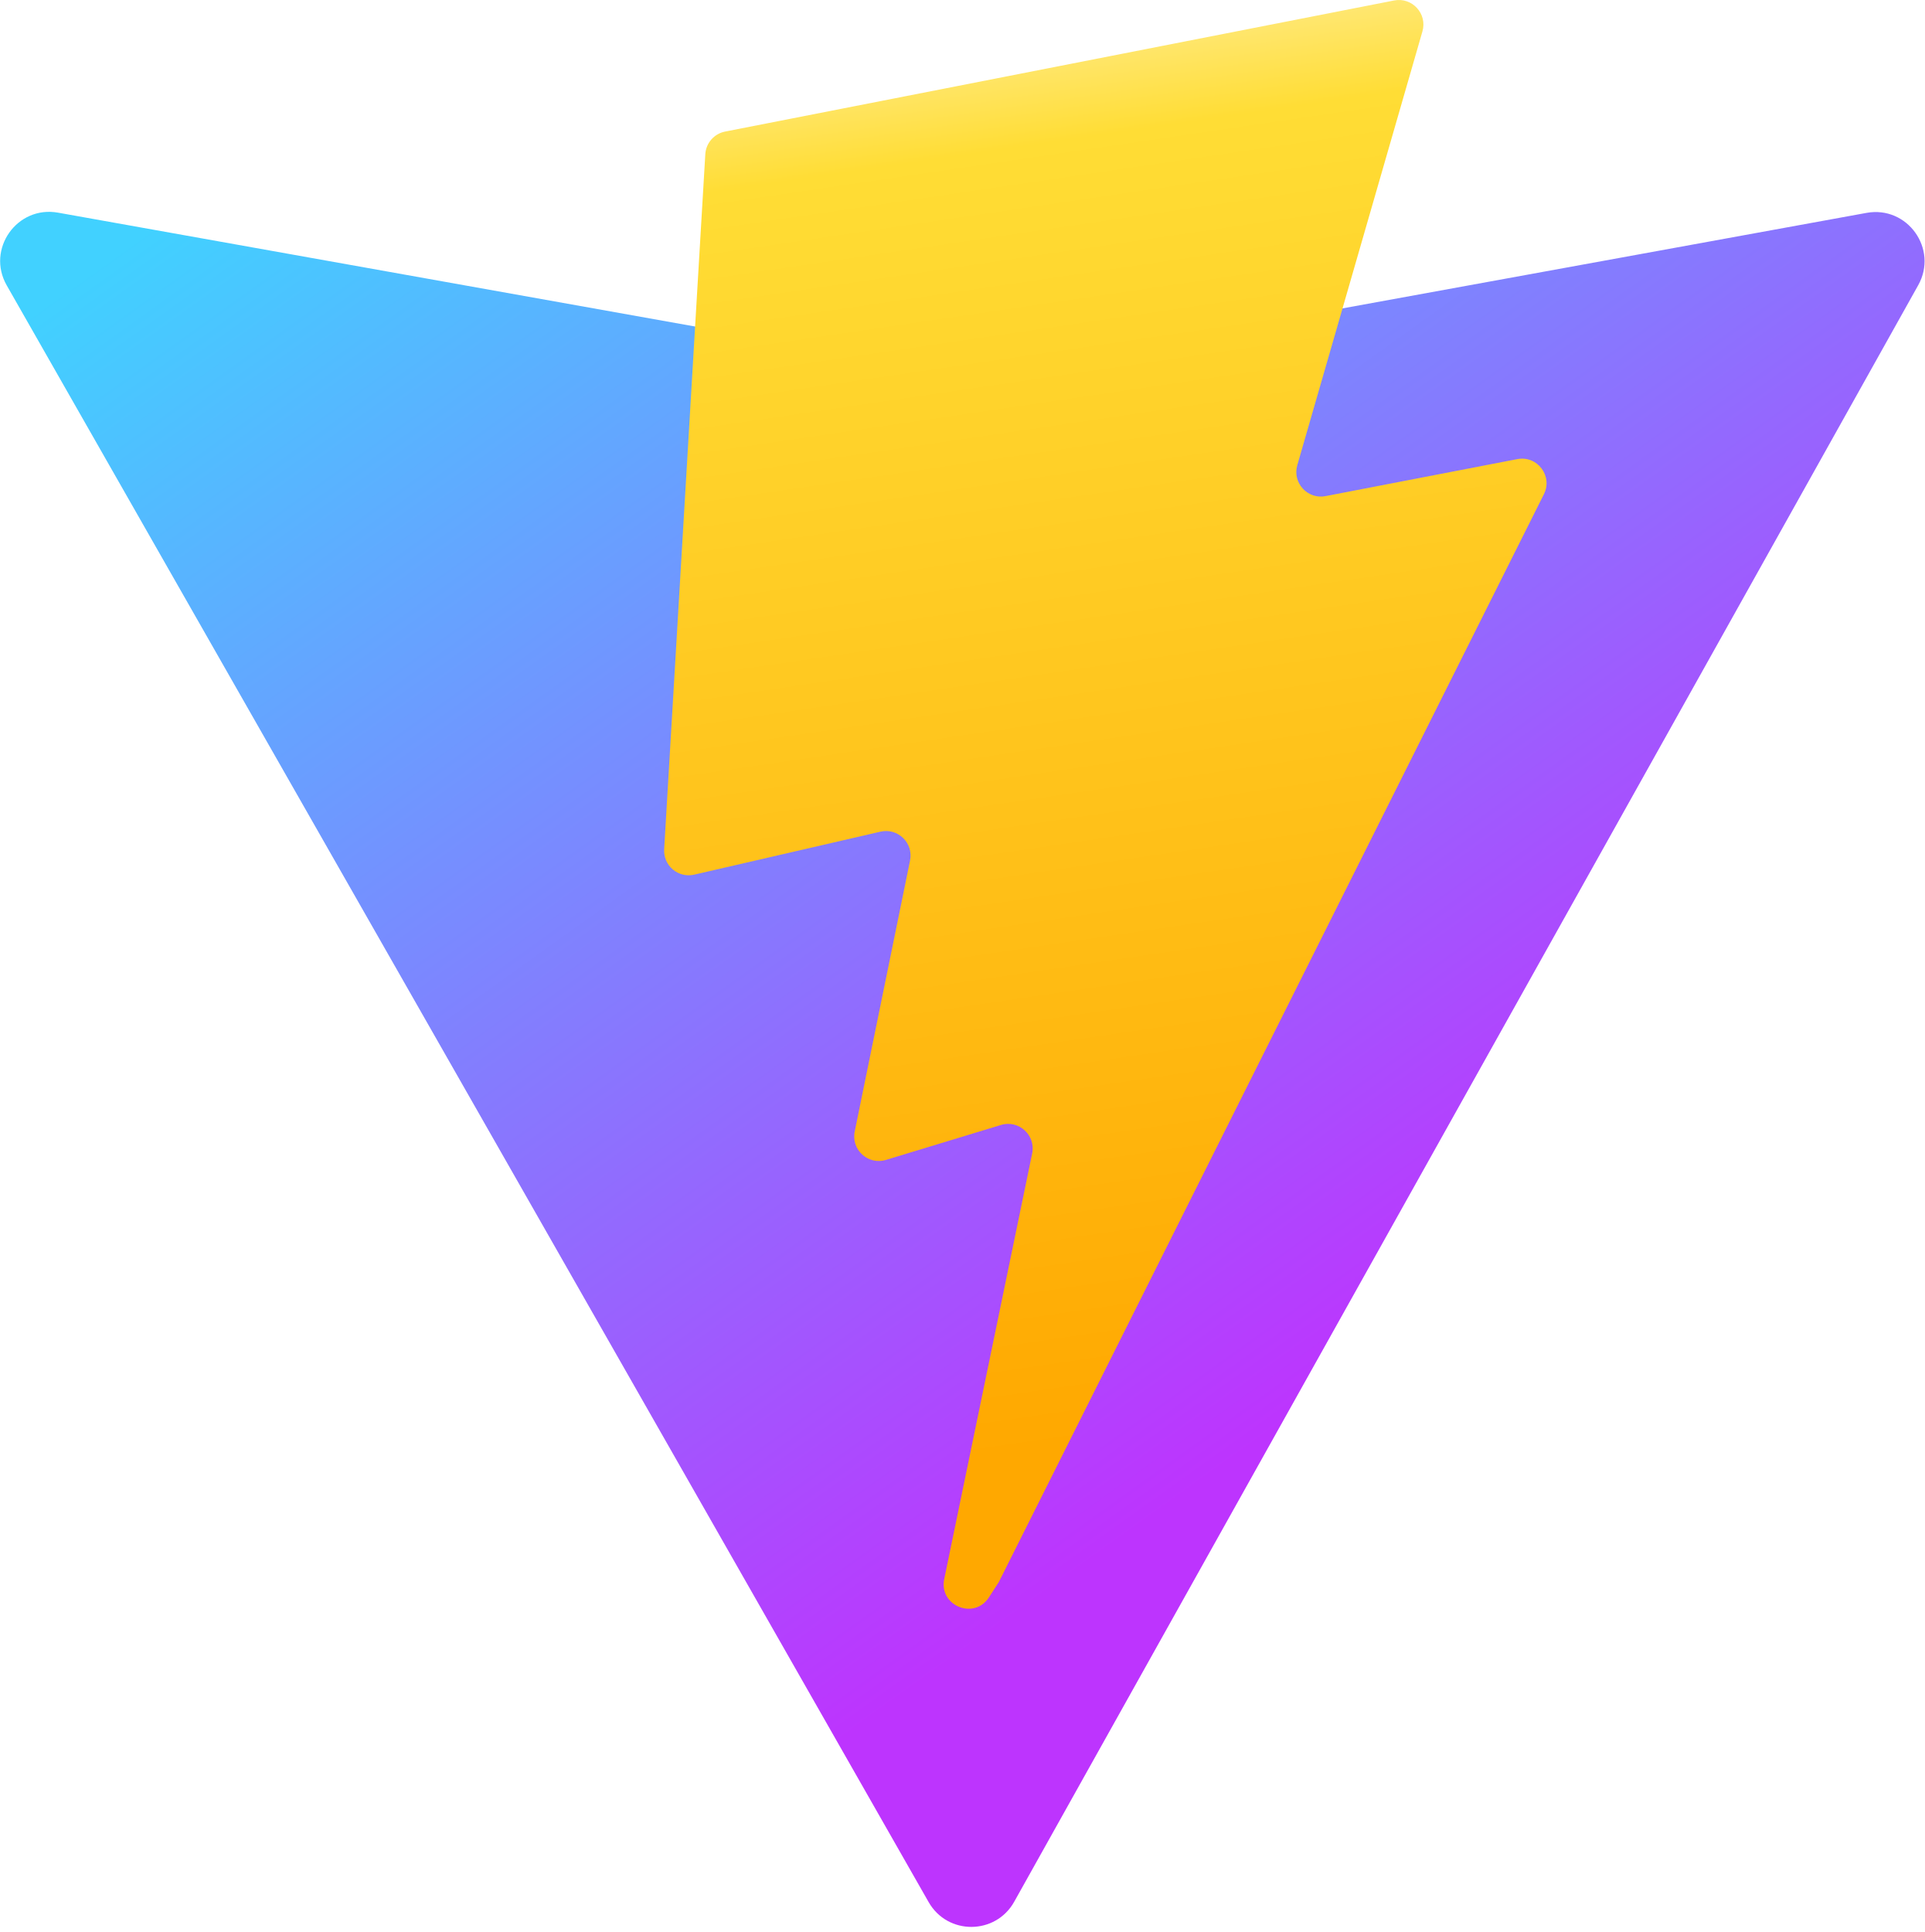
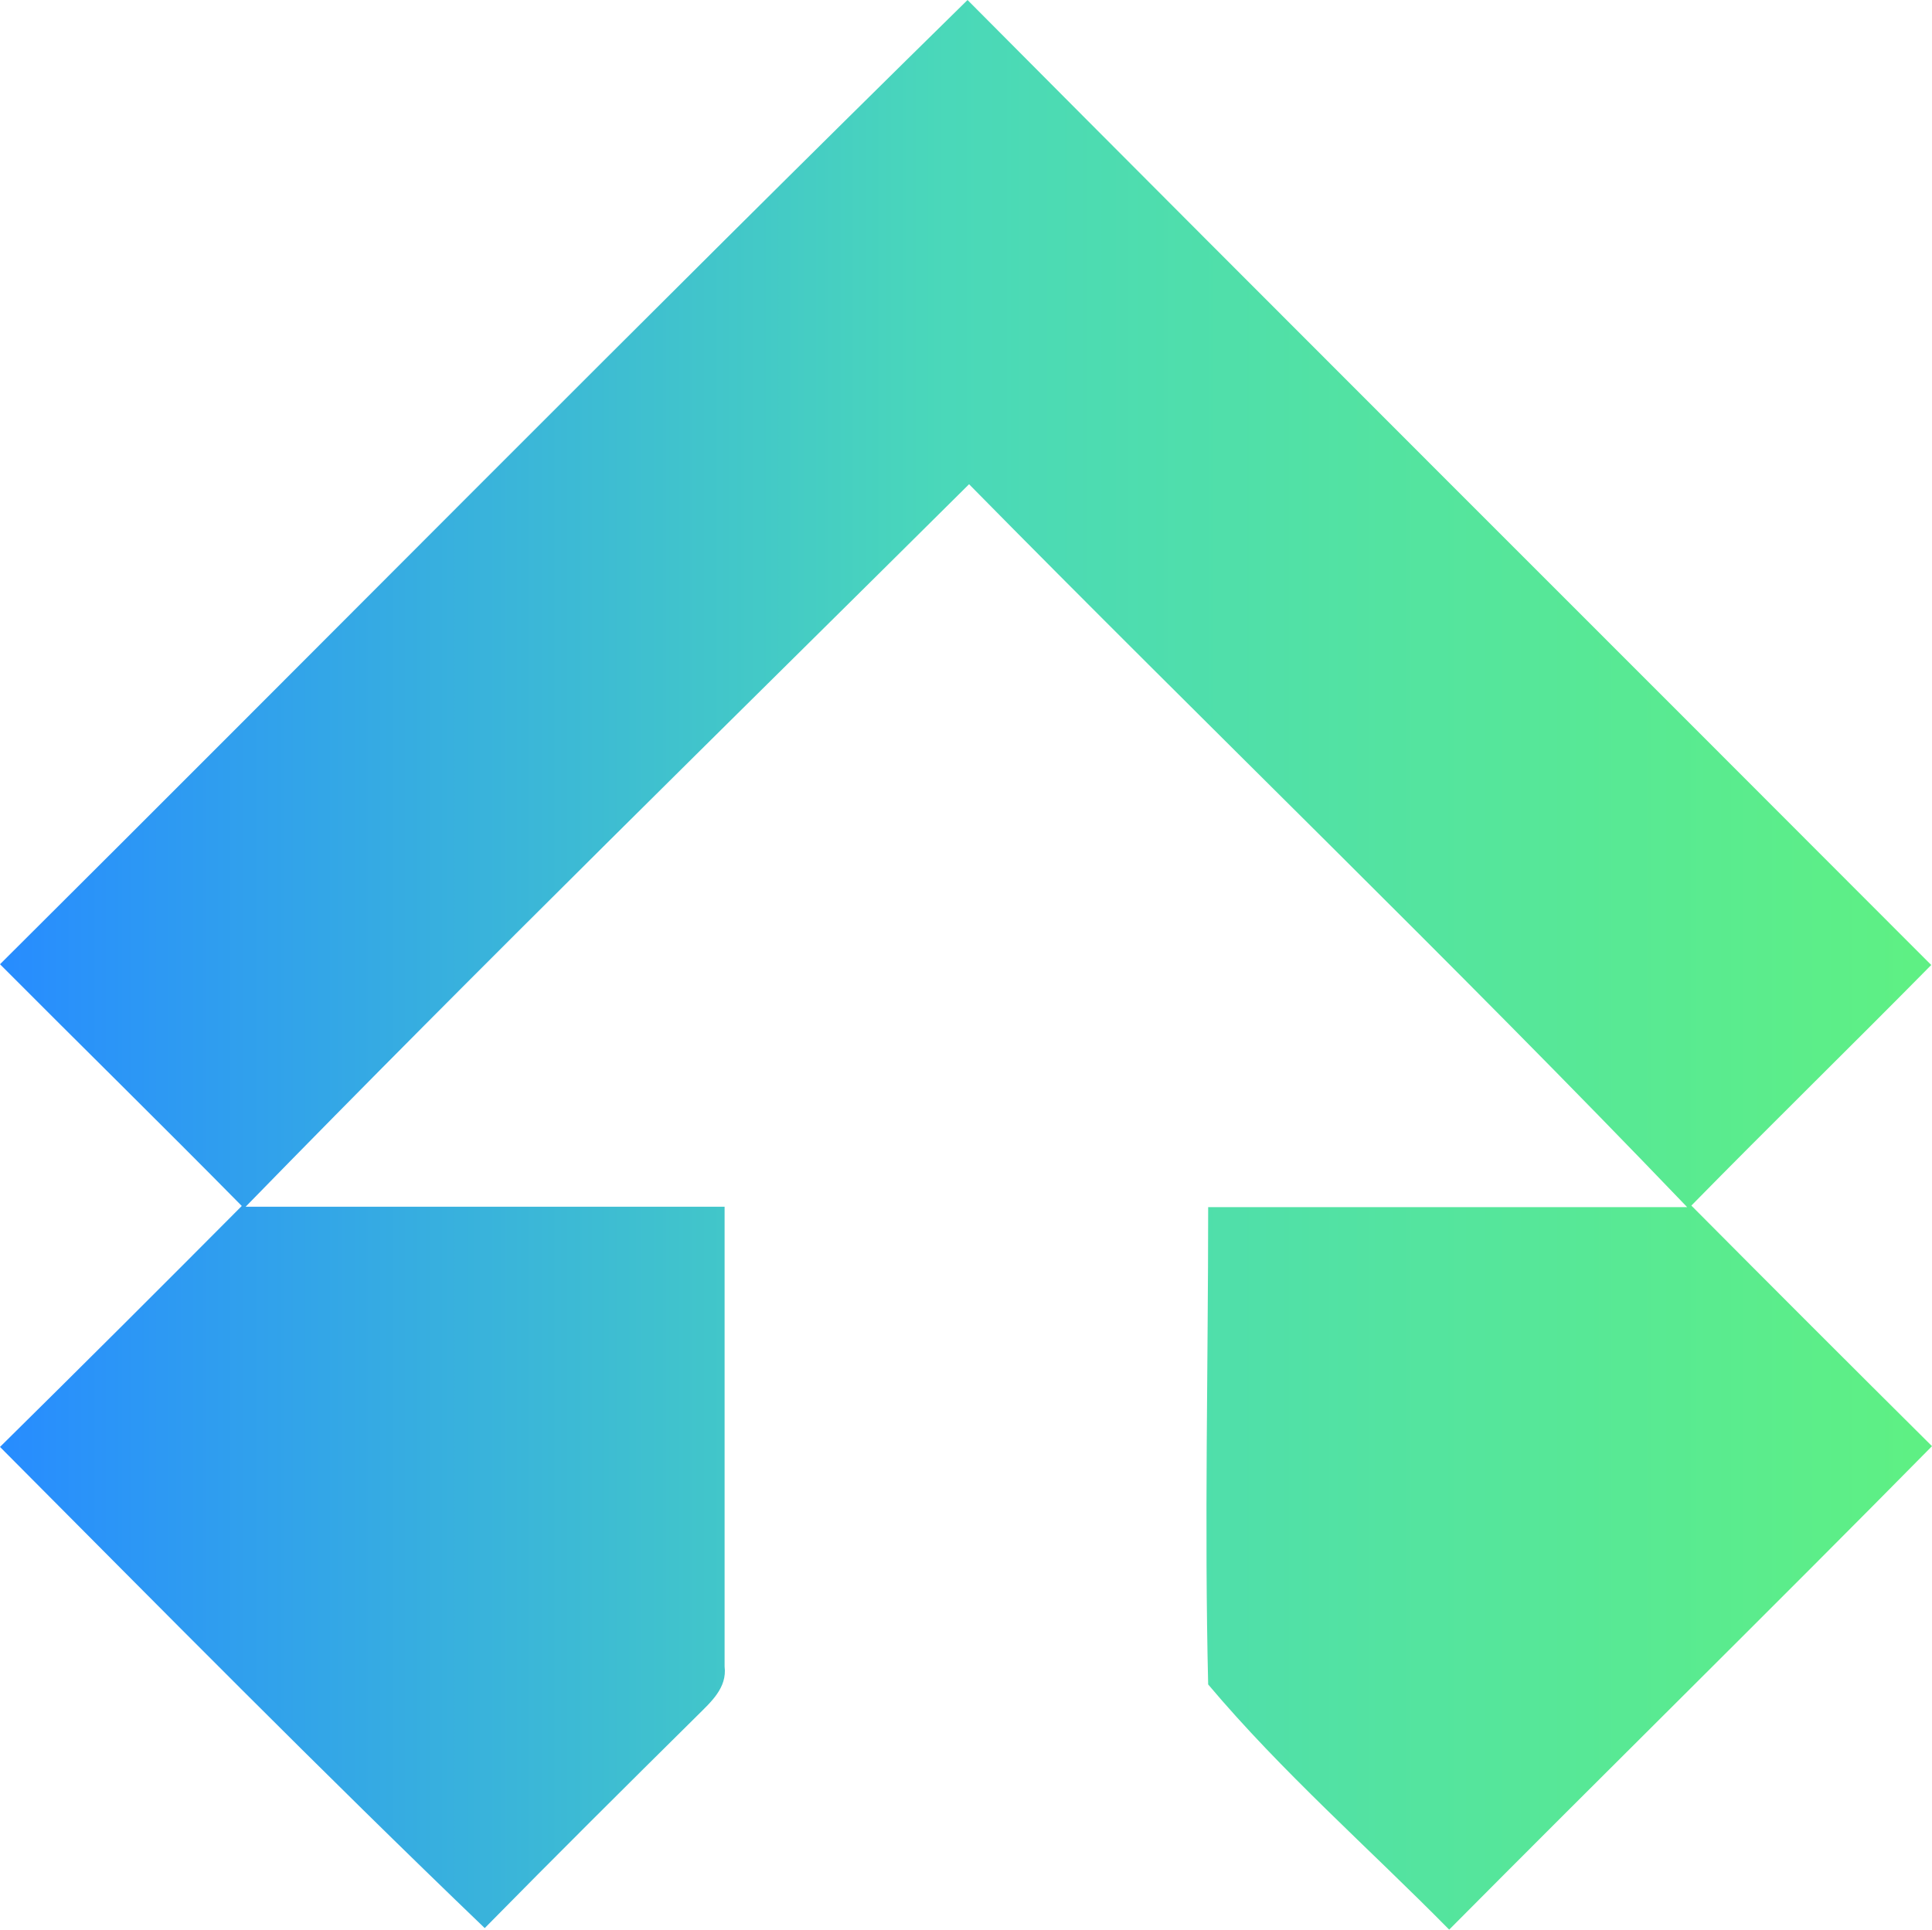
- <svg xmlns="http://www.w3.org/2000/svg" aria-hidden="true" role="img" class="iconify iconify--logos" width="31.88" height="32" preserveAspectRatio="xMidYMid meet" viewBox="0 0 256 257">
+ <svg xmlns="http://www.w3.org/2000/svg" viewBox="0 0 50.42 50.37" width="2400" height="2397.62">
  <defs>
-     <linearGradient id="IconifyId1813088fe1fbc01fb466" x1="-.828%" x2="57.636%" y1="7.652%" y2="78.411%">
-       <stop offset="0%" stop-color="#41D1FF" />
-       <stop offset="100%" stop-color="#BD34FE" />
-     </linearGradient>
-     <linearGradient id="IconifyId1813088fe1fbc01fb467" x1="43.376%" x2="50.316%" y1="2.242%" y2="89.03%">
-       <stop offset="0%" stop-color="#FFEA83" />
-       <stop offset="8.333%" stop-color="#FFDD35" />
-       <stop offset="100%" stop-color="#FFA800" />
+     <linearGradient id="a" y1="25.19" x2="50.42" y2="25.19" gradientUnits="userSpaceOnUse">
+       <stop offset="0" stop-color="#278cff" />
+       <stop offset=".49" stop-color="#4ad8b9" />
+       <stop offset=".99" stop-color="#5ef084" />
    </linearGradient>
  </defs>
-   <path fill="url(#IconifyId1813088fe1fbc01fb466)" d="M255.153 37.938L134.897 252.976c-2.483 4.44-8.862 4.466-11.382.048L.875 37.958c-2.746-4.814 1.371-10.646 6.827-9.67l120.385 21.517a6.537 6.537 0 0 0 2.322-.004l117.867-21.483c5.438-.991 9.574 4.796 6.877 9.62Z" />
-   <path fill="url(#IconifyId1813088fe1fbc01fb467)" d="M185.432.063L96.44 17.501a3.268 3.268 0 0 0-2.634 3.014l-5.474 92.456a3.268 3.268 0 0 0 3.997 3.378l24.777-5.718c2.318-.535 4.413 1.507 3.936 3.838l-7.361 36.047c-.495 2.426 1.782 4.5 4.151 3.78l15.304-4.649c2.372-.72 4.652 1.36 4.15 3.788l-11.698 56.621c-.732 3.542 3.979 5.473 5.943 2.437l1.313-2.028l72.516-144.72c1.215-2.423-.88-5.186-3.54-4.672l-25.505 4.922c-2.396.462-4.435-1.77-3.759-4.114l16.646-57.705c.677-2.35-1.37-4.583-3.769-4.113Z" />
+   <path d="M0 25.17C8.43 16.78 16.78 8.32 25.25 0 33.61 8.41 42 16.77 50.4 25.19c-2.07 2.1-4.19 4.17-6.26 6.28q3.13 3.15 6.28 6.28C46.23 42 42 46.16 37.82 50.37c-2.1-2.13-4.37-4.12-6.29-6.4-.1-4.16 0-8.31 0-12.46h12.5c-6.13-6.4-12.52-12.55-18.74-18.87C19 18.89 12.62 25.13 6.41 31.5h12.5v12c.07.56-.36.93-.71 1.28-1.86 1.84-3.72 3.69-5.55 5.55C8.38 46.23 4.21 42 0 37.77q3.18-3.14 6.31-6.29C4.22 29.36 2.1 27.28 0 25.17z" fill="url(&quot;#a&quot;)" />
</svg>
